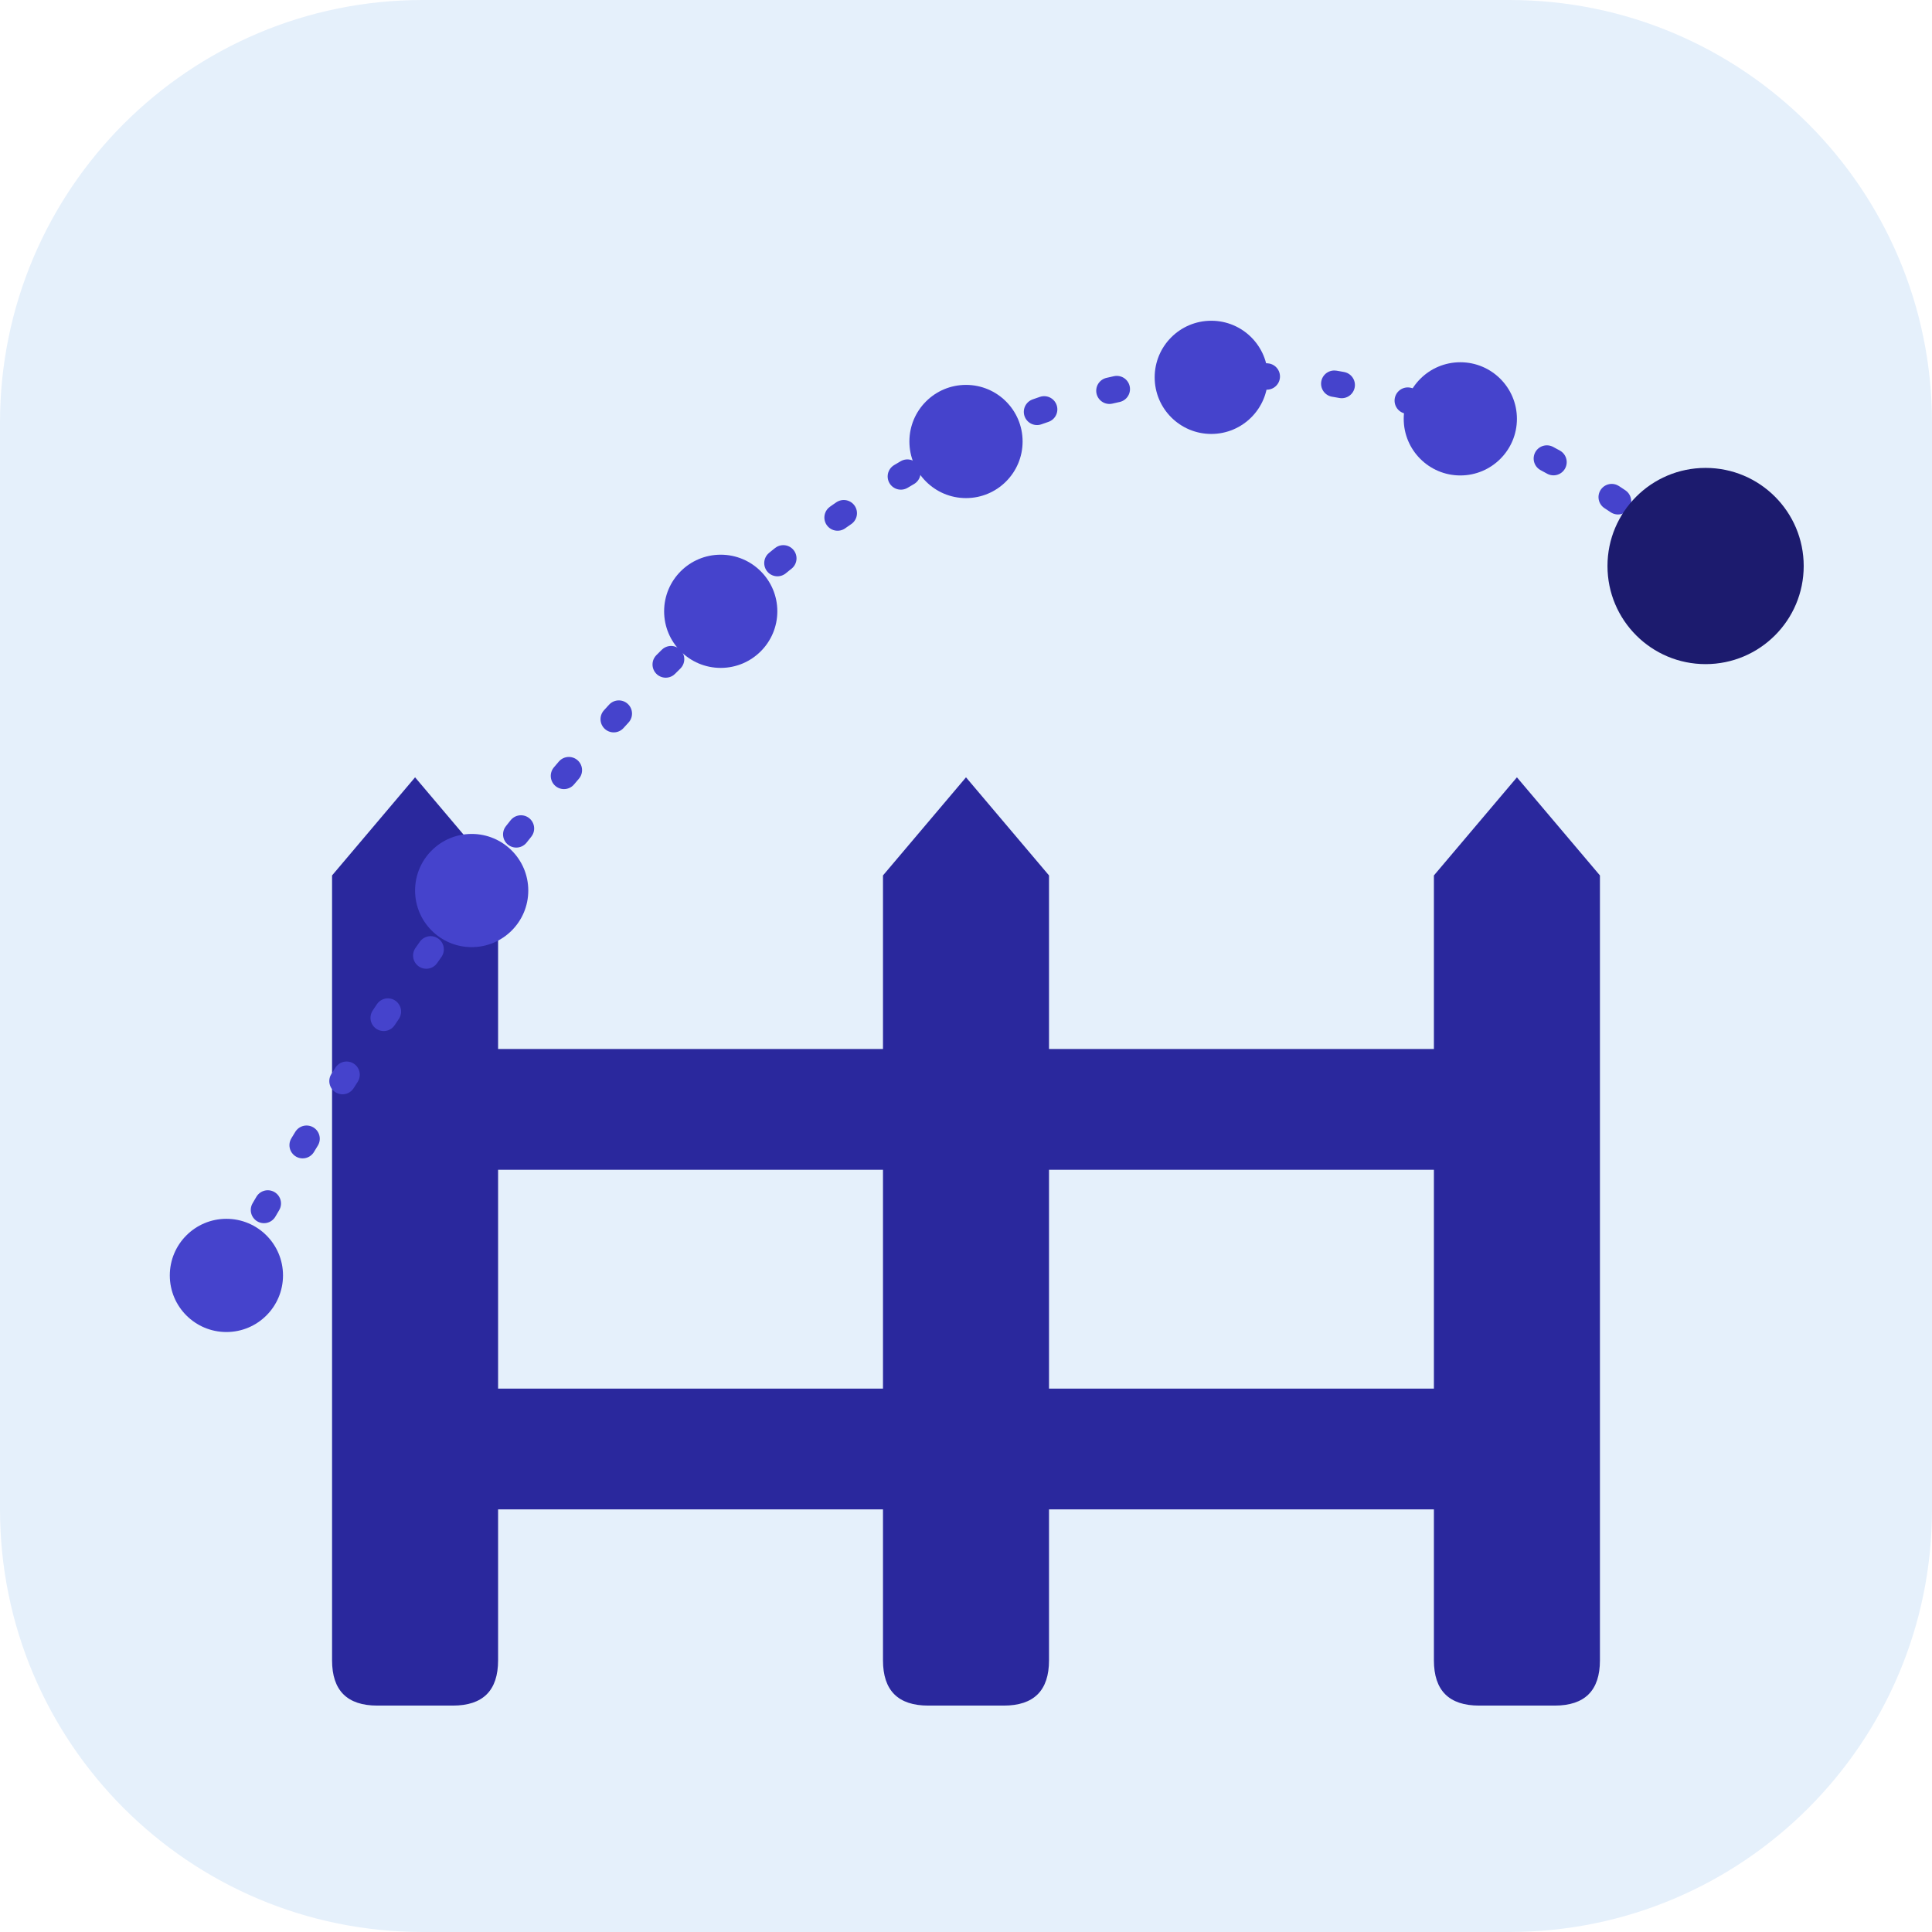
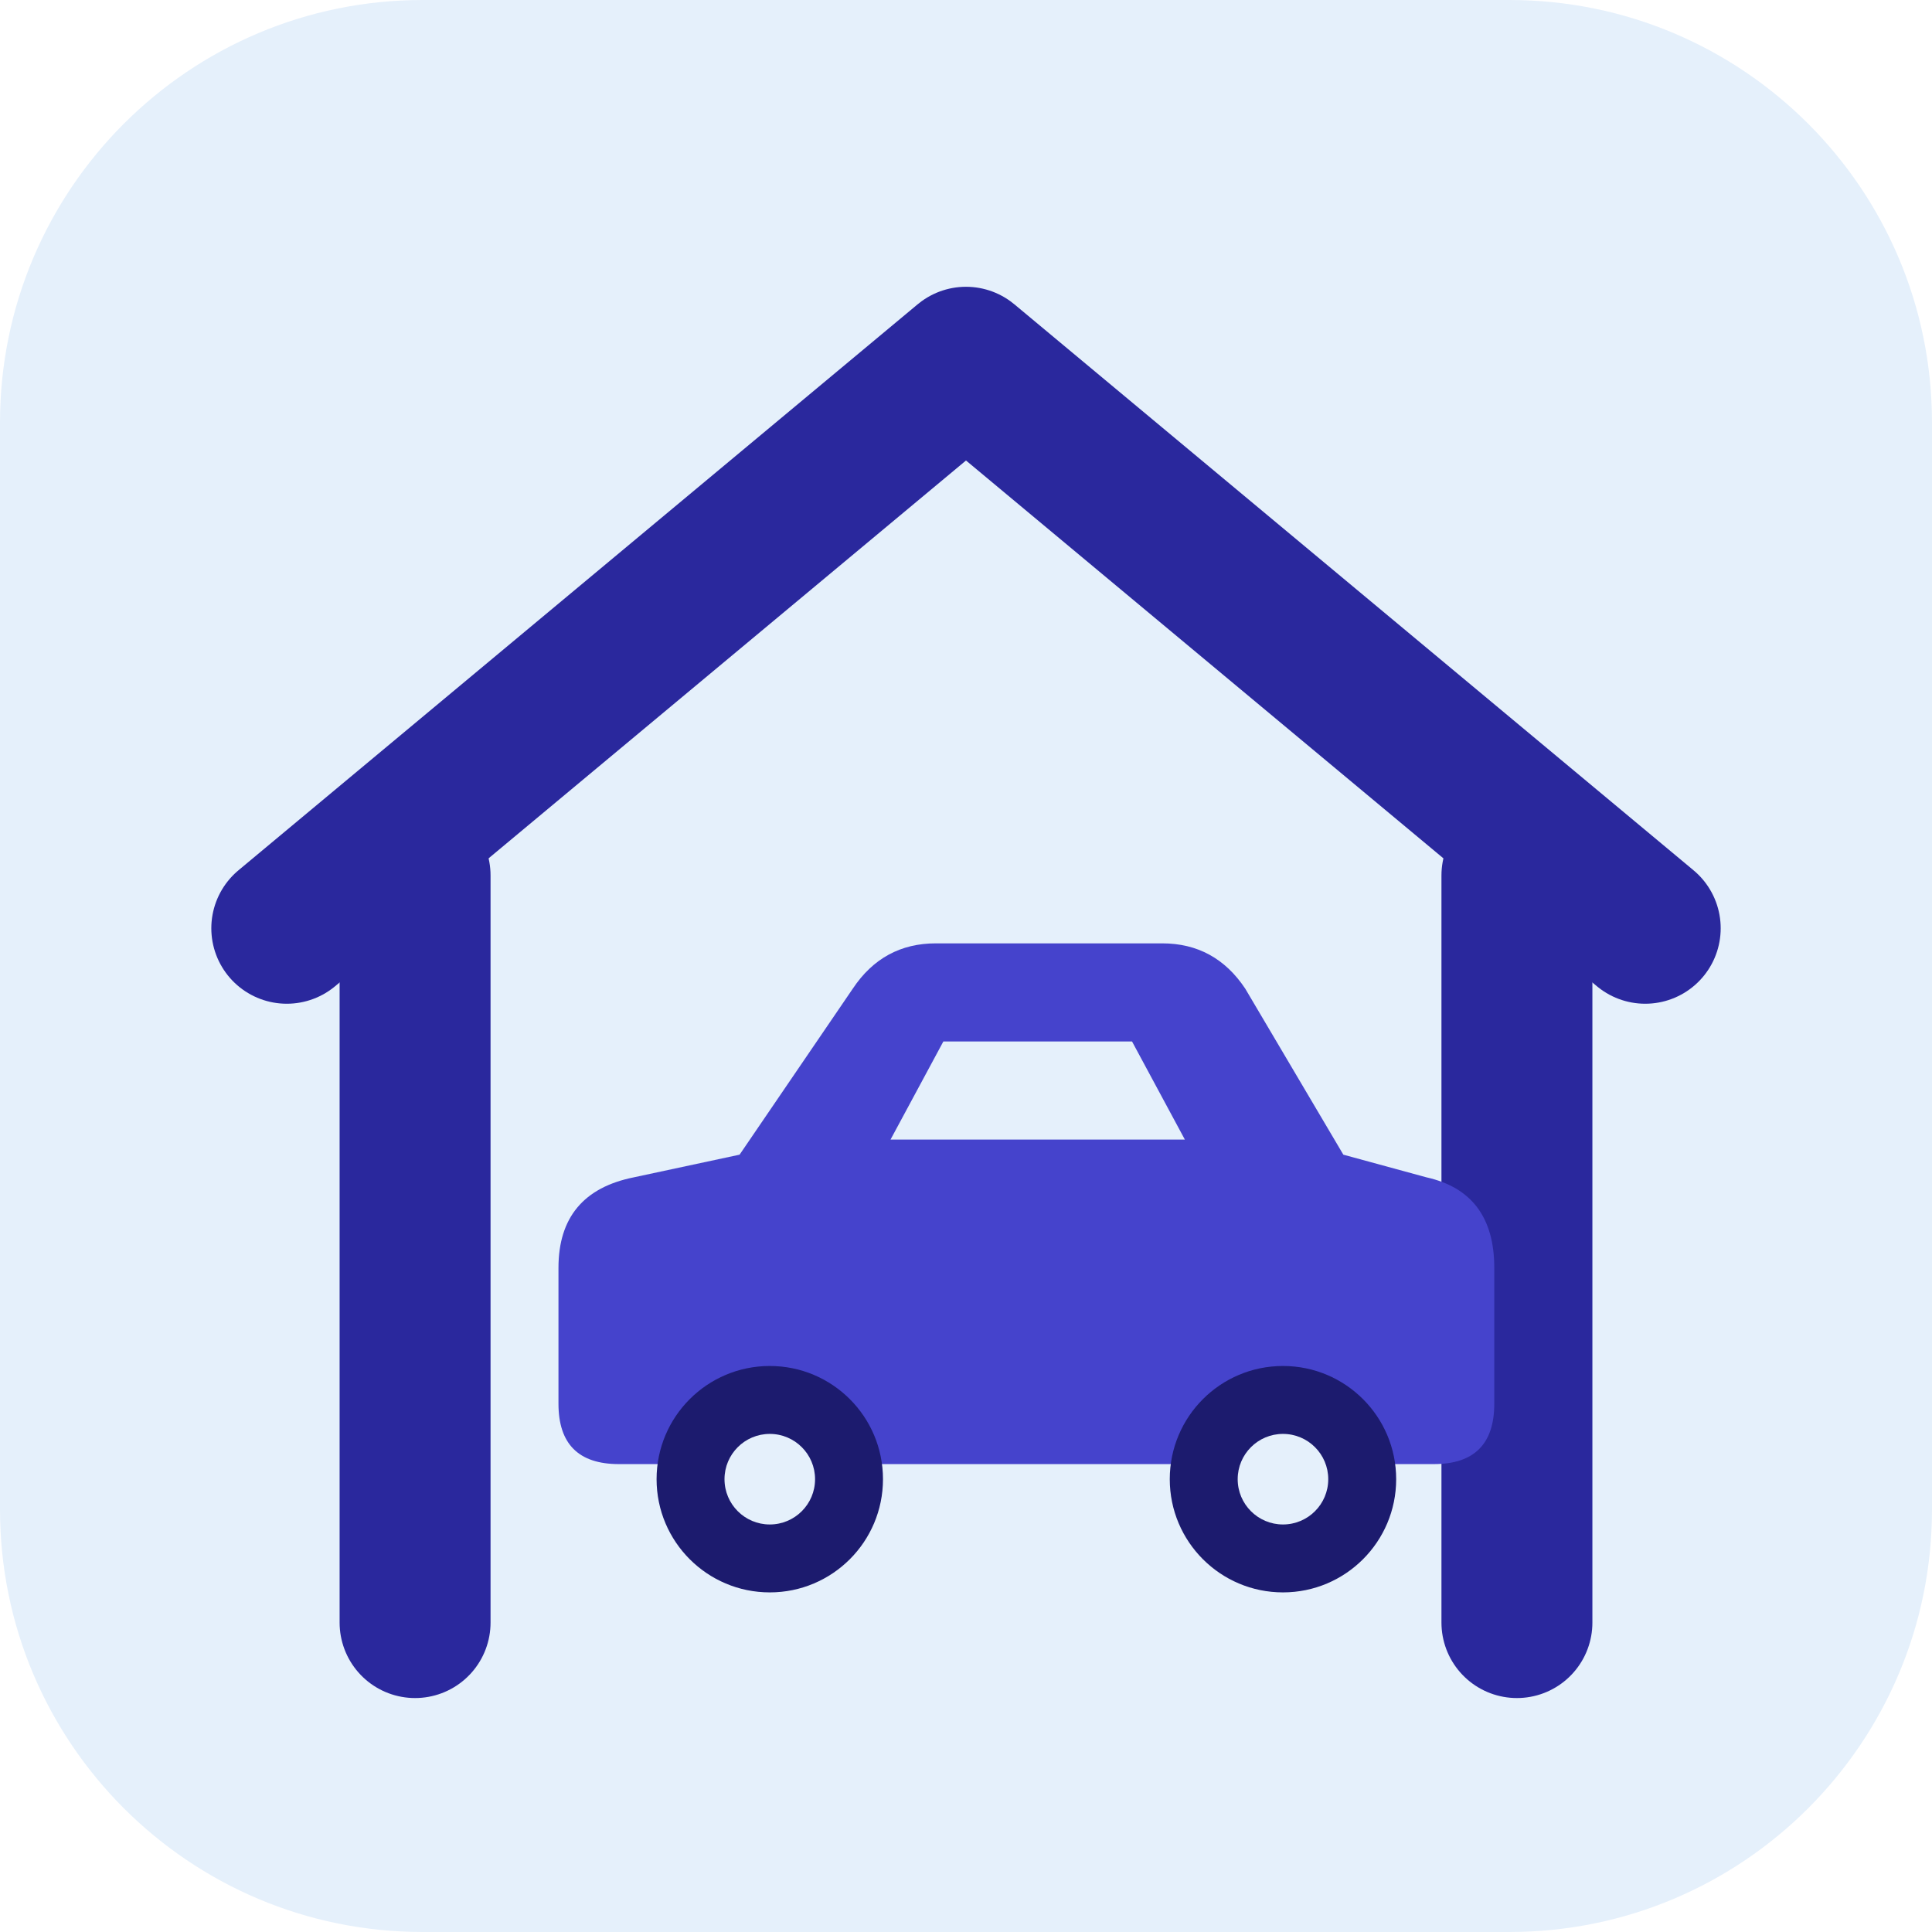
<svg xmlns="http://www.w3.org/2000/svg" viewBox="0 0 512 512" width="512" height="512" role="img" aria-label="Paddock">
  <rect width="512" height="512" rx="112" fill="#E5F0FB" />
-   <g fill="#2A289D">
-     <path d="M88 232 L110 206 L132 232 L132 440 Q132 452 120 452 L100 452 Q88 452 88 440 Z" />
-     <path d="M234 232 L256 206 L278 232 L278 440 Q278 452 266 452 L246 452 Q234 452 234 440 Z" />
-     <path d="M380 232 L402 206 L424 232 L424 440 Q424 452 412 452 L392 452 Q380 452 380 440 Z" />
-     <rect x="110" y="278" width="292" height="32" rx="10" />
-     <rect x="110" y="368" width="292" height="32" rx="10" />
+   <g stroke="#2A289D" stroke-width="40" stroke-linecap="round" stroke-linejoin="round" fill="none">
+     <path d="M76 246 L256 96 L436 246" />
+     <path d="M110 232 L110 430" />
+     <path d="M402 232 L402 430" />
  </g>
-   <path d="M60 338 Q 256 -10 452 150" stroke="#4543CC" stroke-width="7" stroke-linecap="round" stroke-dasharray="2 18" fill="none" />
  <g fill="#4543CC">
-     <circle cx="60" cy="338" r="15" />
-     <circle cx="125" cy="236" r="15" />
-     <circle cx="191" cy="162" r="15" />
-     <circle cx="256" cy="117" r="15" />
-     <circle cx="321" cy="100" r="15" />
-     <circle cx="387" cy="111" r="15" />
+     <path d="M148 372 L148 336 Q148 316 168 312 L196 306 L226 262 Q234 250 248 250 L308 250 Q322 250 330 262 L356 306 L378 312 Q396 316 396 336 L396 372 Q396 388 380 388 L164 388 Q148 388 148 372 Z" />
  </g>
-   <circle cx="452" cy="150" r="26" fill="#1C1B6E" />
+   <g fill="#1C1B6E">
+     <circle cx="204" cy="392" r="30" />
+     <circle cx="340" cy="392" r="30" />
+   </g>
+   <g fill="#E5F0FB">
+     <circle cx="204" cy="392" r="12" />
+     <circle cx="340" cy="392" r="12" />
+     <path d="M236 302 L250 276 L300 276 L314 302 Z" />
+   </g>
</svg>
